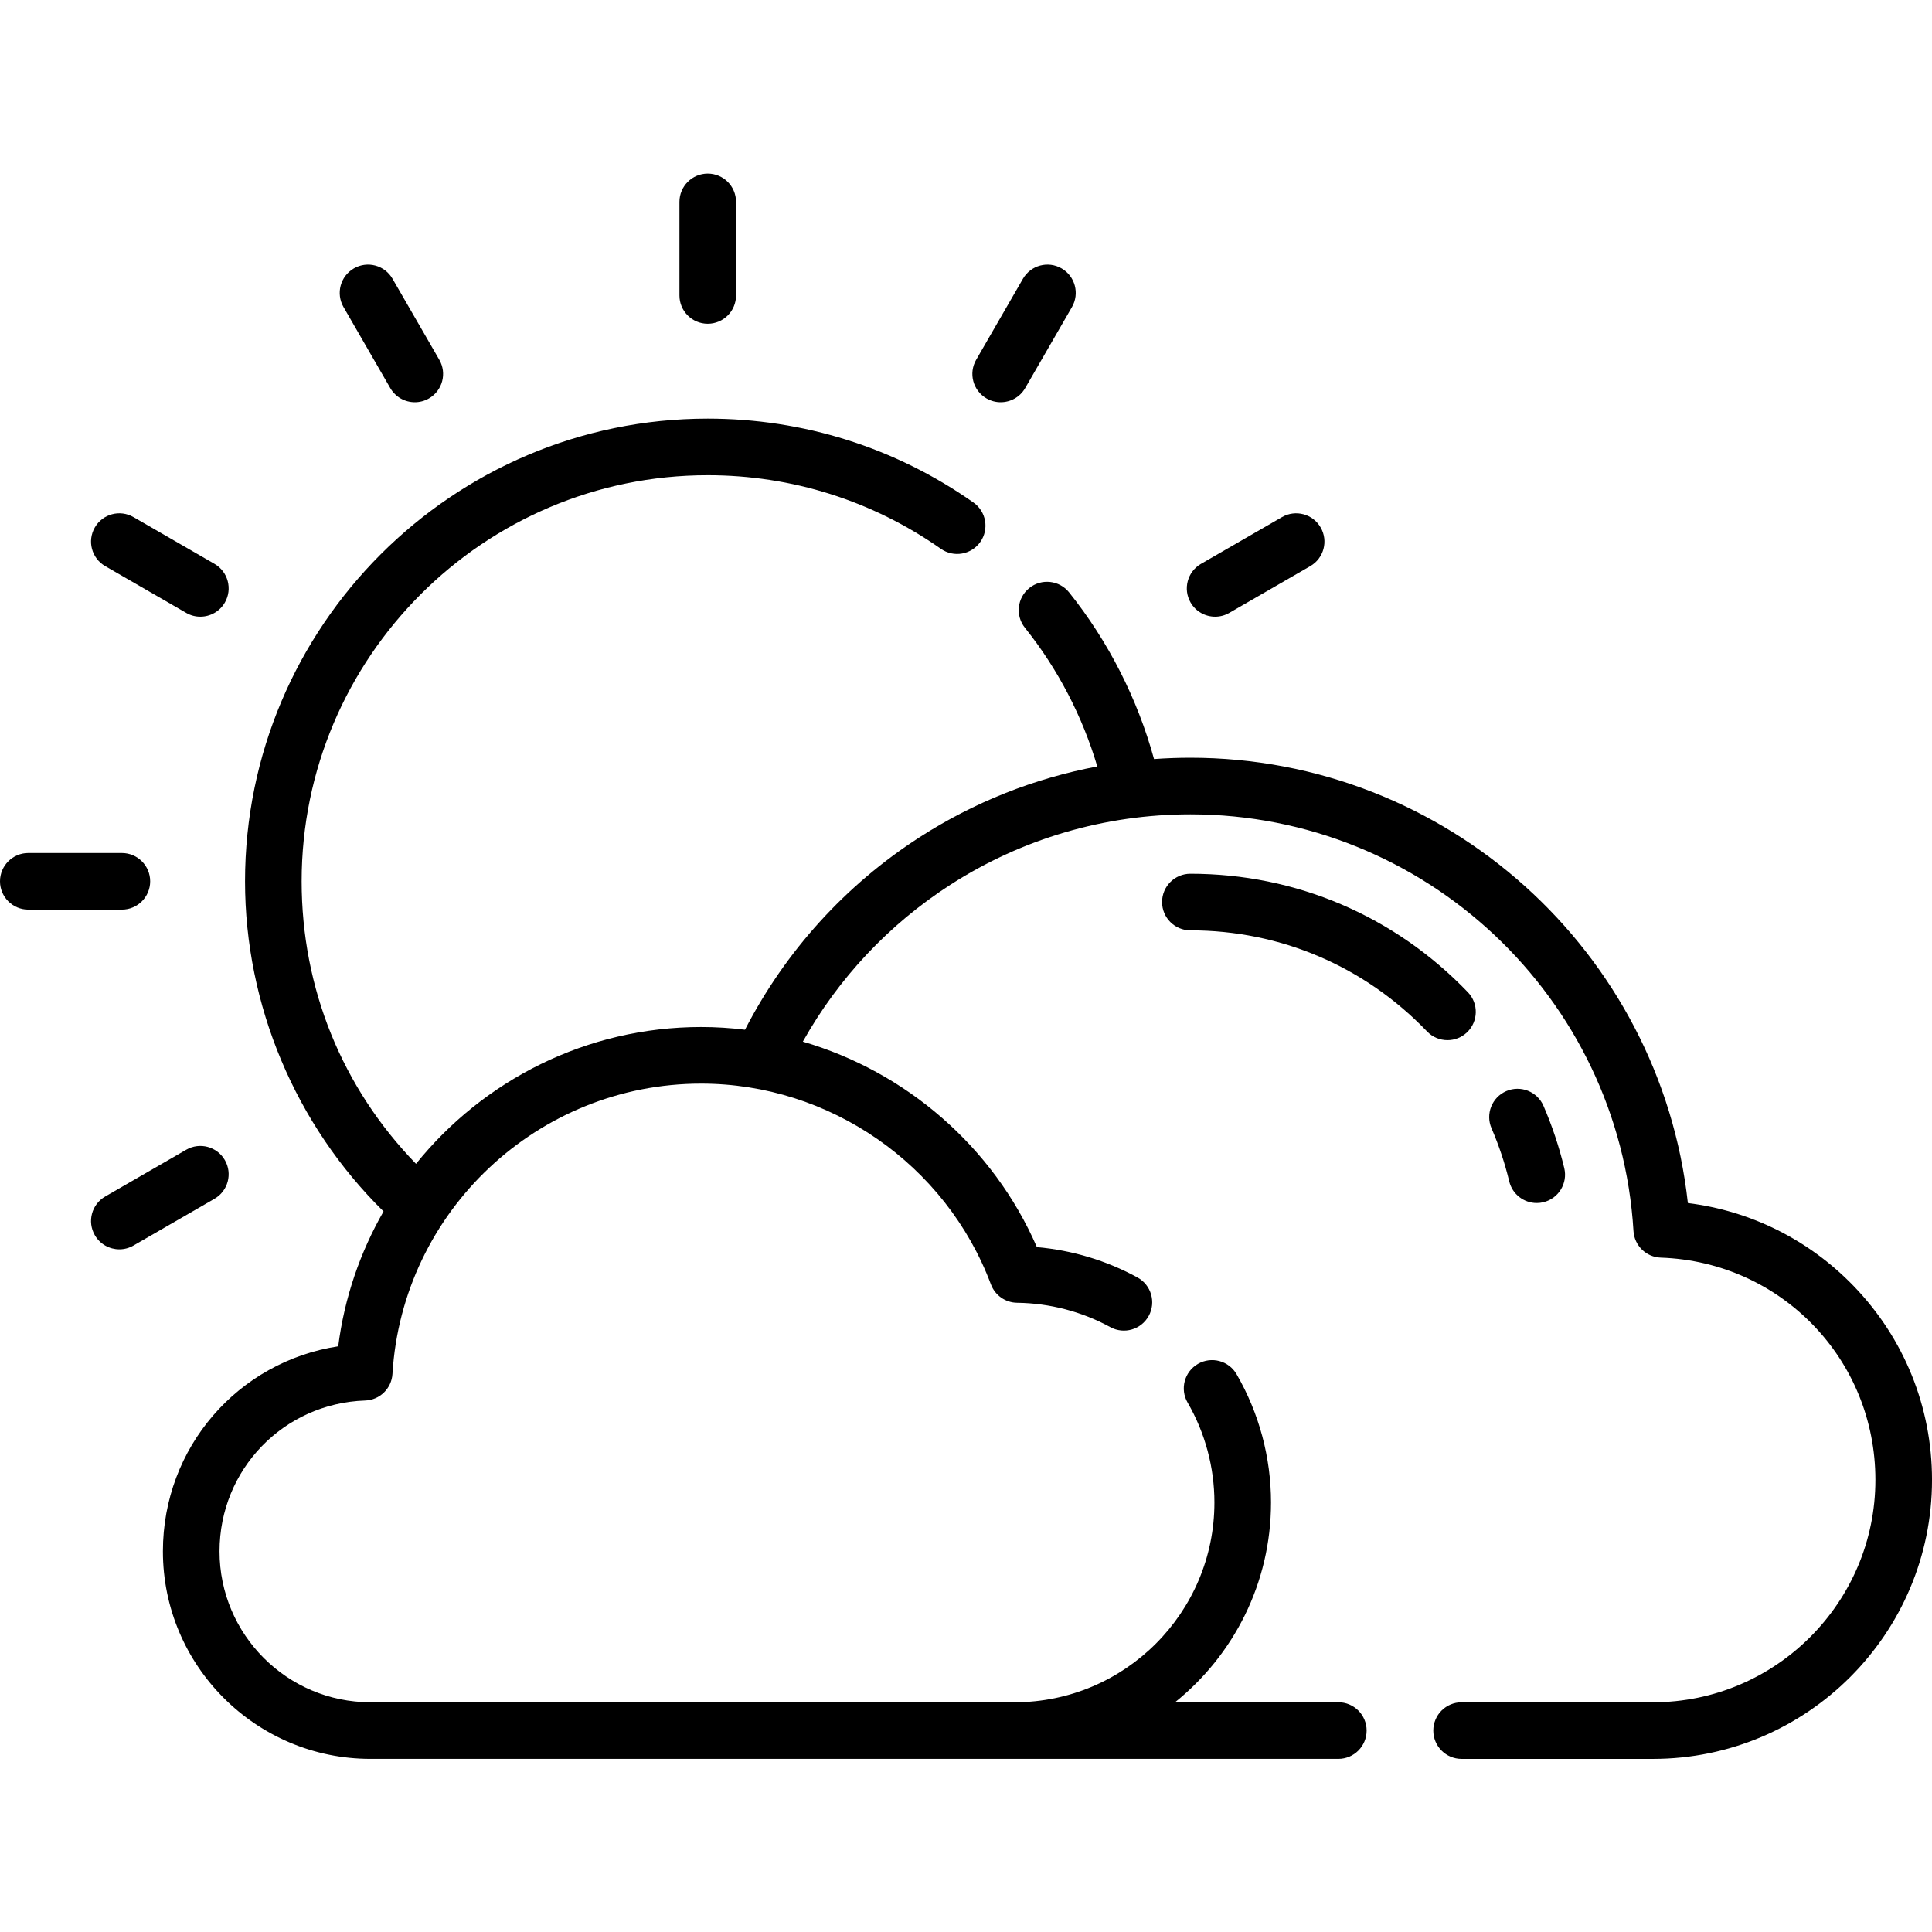
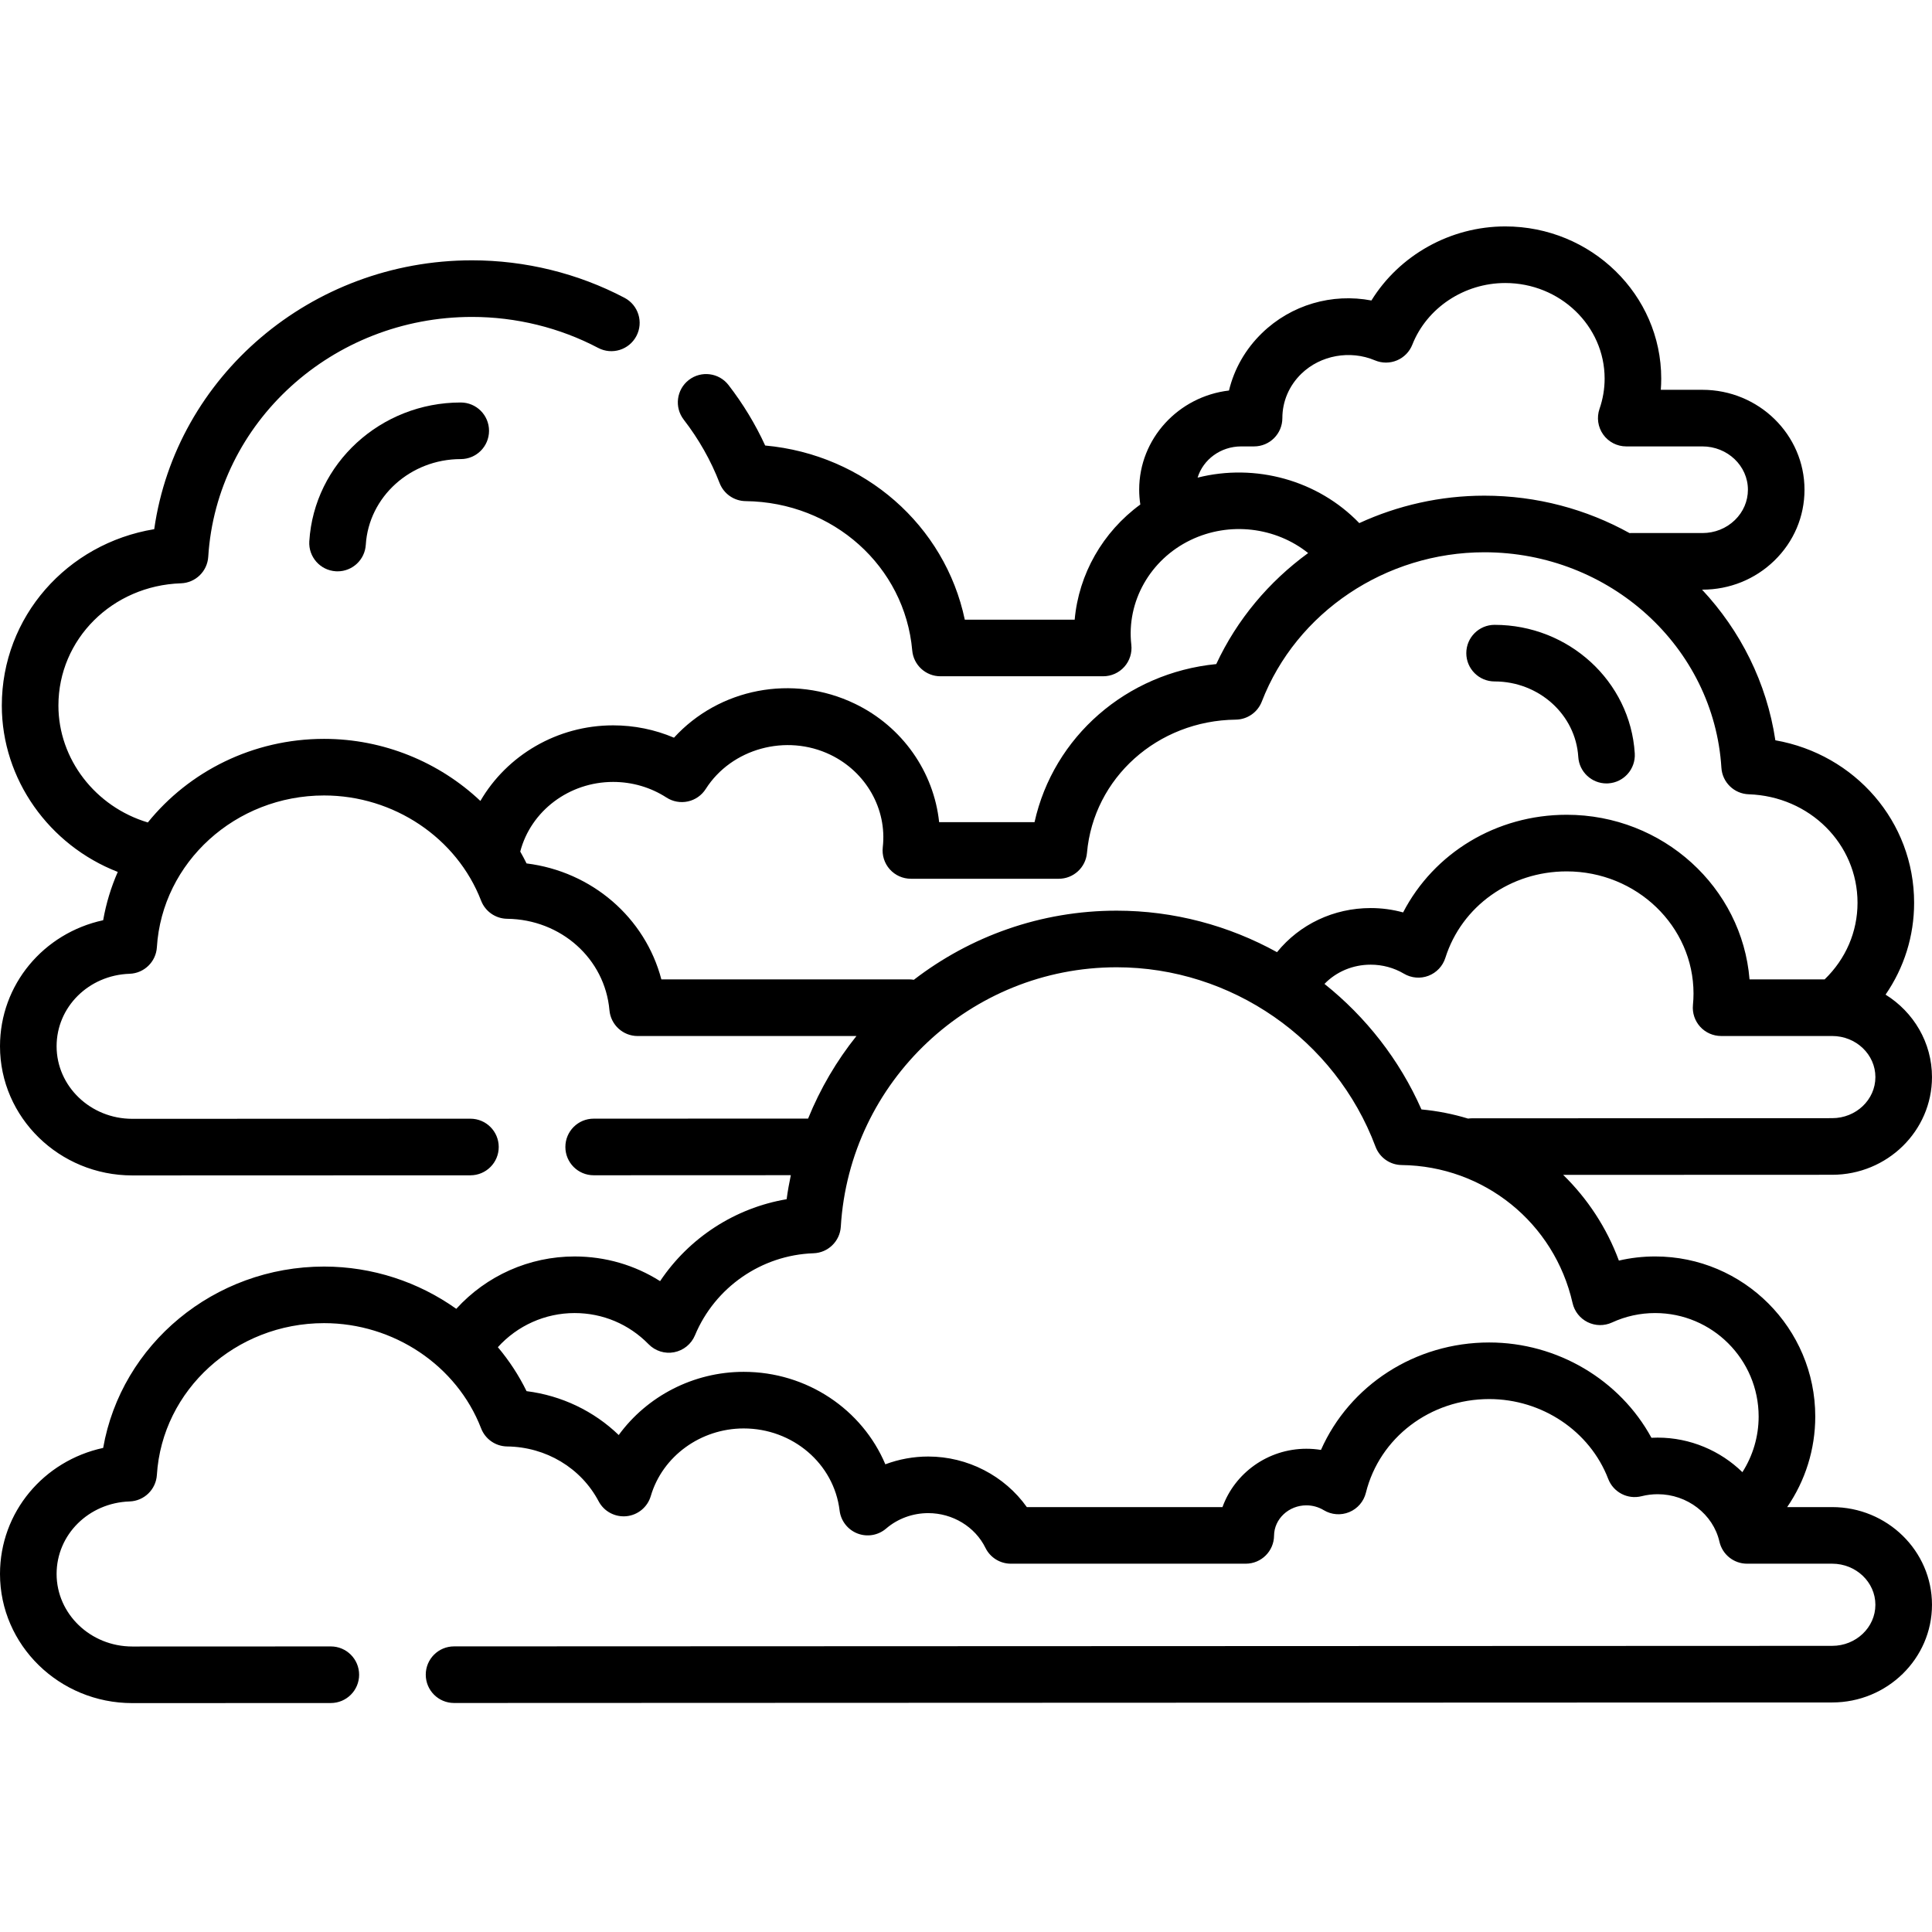
- <svg xmlns="http://www.w3.org/2000/svg" height="64px" viewBox="0 -46 512.002 512" width="64px">
-   <path d="m187.559 39.797c4.141 0 7.5-3.359 7.5-7.5v-24.797c0-4.141-3.359-7.5-7.5-7.5s-7.5 3.359-7.5 7.5v24.797c0 4.141 3.359 7.5 7.5 7.5zm0 0" />
-   <path d="m103.43 56.848c1.391 2.406 3.91 3.75 6.504 3.75 1.273 0 2.562-.324 3.742-1.008 3.59-2.07 4.816-6.656 2.746-10.242l-12.398-21.473c-2.07-3.59-6.656-4.82-10.242-2.746-3.59 2.07-4.816 6.656-2.746 10.246zm0 0" />
-   <path d="m27.875 104.023 21.473 12.398c1.18.684 2.469 1.004 3.742 1.004 2.59 0 5.113-1.344 6.5-3.75 2.074-3.586.844-8.172-2.742-10.246l-21.473-12.395c-3.59-2.074-8.176-.844-10.246 2.746-2.07 3.586-.844 8.172 2.746 10.242zm0 0" />
-   <path d="m39.797 187.559c0-4.141-3.359-7.5-7.5-7.5h-24.797c-4.141 0-7.5 3.359-7.5 7.5s3.359 7.5 7.5 7.5h24.797c4.141 0 7.5-3.359 7.5-7.5zm0 0" />
-   <path d="m322.027 117.426c1.27 0 2.562-.32 3.742-1.004l21.473-12.398c3.586-2.07 4.816-6.656 2.746-10.242-2.07-3.59-6.66-4.82-10.246-2.746l-21.473 12.395c-3.586 2.074-4.816 6.66-2.746 10.246 1.391 2.406 3.91 3.75 6.504 3.75zm0 0" />
-   <path d="m59.59 261.441c-2.07-3.59-6.656-4.82-10.242-2.746l-21.473 12.395c-3.59 2.074-4.816 6.66-2.746 10.246 1.387 2.406 3.91 3.75 6.5 3.75 1.273 0 2.562-.324 3.746-1.004l21.473-12.398c3.586-2.07 4.816-6.656 2.742-10.242zm0 0" />
-   <path d="m261.441 59.59c1.18.684 2.469 1.008 3.742 1.008 2.59 0 5.113-1.344 6.5-3.75l12.398-21.473c2.07-3.59.84-8.176-2.746-10.246-3.586-2.074-8.172-.844-10.246 2.746l-12.395 21.473c-2.074 3.586-.844 8.172 2.746 10.242zm0 0" />
-   <path d="m491.184 294.75c-11.828-12.207-27.211-19.855-43.879-21.93-7.324-66.688-64.02-118.012-131.844-118.012-3.223 0-6.438.117-9.633.348-4.387-15.996-12.094-31.168-22.5-44.164-2.586-3.234-7.309-3.754-10.539-1.168-3.234 2.59-3.758 7.309-1.172 10.543 8.699 10.863 15.246 23.457 19.176 36.75-16.691 3.145-32.652 9.461-47.059 18.742-19.699 12.684-35.633 30.273-46.301 51.027-3.824-.469-7.703-.719-11.613-.719-30.398 0-57.73 14.113-75.57 36.258-19.582-20.164-30.312-46.555-30.312-74.867 0-59.344 48.277-107.621 107.617-107.621 22.266 0 43.633 6.746 61.793 19.504 3.391 2.383 8.066 1.562 10.449-1.824 2.379-3.391 1.562-8.066-1.824-10.449-20.699-14.543-45.047-22.23-70.418-22.23-67.609 0-122.617 55.008-122.617 122.621 0 32.793 13.352 64.523 36.707 87.48-6.18 10.773-10.371 22.844-12.012 35.742-26.531 4.078-46.461 26.789-46.461 54.336 0 30.328 24.676 55 55.004 55h256.496c4.141 0 7.5-3.355 7.5-7.5 0-4.141-3.359-7.5-7.5-7.5h-43.273c15.492-12.461 25.434-31.559 25.434-52.945 0-11.934-3.156-23.684-9.125-33.988-2.074-3.586-6.664-4.809-10.25-2.73-3.582 2.074-4.805 6.664-2.73 10.246 4.648 8.023 7.105 17.18 7.105 26.473 0 29.195-23.754 52.945-52.945 52.945h-170.711c-22.059 0-40-17.945-40-40 0-21.668 16.953-39.223 38.602-39.965 3.863-.133 6.992-3.184 7.227-7.043 2.613-43.145 38.551-76.941 81.816-76.941 33.996 0 64.855 21.383 76.785 53.211 1.086 2.898 3.84 4.832 6.934 4.867 8.629.105 17.172 2.336 24.707 6.457 3.637 1.988 8.191.652 10.18-2.98 1.988-3.633.652-8.191-2.98-10.18-8.203-4.484-17.332-7.227-26.66-8.043-11.609-26.664-34.691-46.477-62.023-54.457 9.41-16.805 22.801-31.078 39.098-41.574 18.953-12.207 40.949-18.66 63.605-18.66 62.098 0 113.676 48.508 117.426 110.434.234 3.859 3.363 6.91 7.23 7.043 31.895 1.094 56.879 26.965 56.879 58.891 0 32.5-26.441 58.945-58.945 58.945h-50.719c-4.145 0-7.5 3.355-7.5 7.5 0 4.141 3.355 7.5 7.5 7.5h50.719c40.773 0 73.949-33.172 73.949-73.945-.004-19.305-7.398-37.562-20.82-51.426zm0 0" />
-   <path d="m407.246 272.812c.582 0 1.172-.066 1.758-.207 4.027-.969 6.508-5.02 5.543-9.047-1.355-5.629-3.207-11.18-5.508-16.5-1.645-3.801-6.062-5.547-9.863-3.902s-5.547 6.059-3.902 9.859c1.957 4.527 3.535 9.254 4.688 14.051.828 3.438 3.898 5.746 7.285 5.746zm0 0" />
-   <path d="m388.793 227.562c2.988-2.867 3.086-7.613.219-10.602-19.441-20.254-45.562-31.406-73.551-31.406-4.141 0-7.5 3.355-7.5 7.5 0 4.141 3.359 7.5 7.5 7.5 23.867 0 46.145 9.516 62.73 26.793 1.473 1.535 3.438 2.305 5.41 2.305 1.867 0 3.738-.691 5.191-2.09zm0 0" />
+ <svg xmlns="http://www.w3.org/2000/svg" height="64px" viewBox="0 -60 512.003 512" width="64px">
+   <path d="m81.969 83.441c-.258 4.133 2.883 7.695 7.016 7.953.16.008.32.016.477.016 3.93 0 7.23-3.059 7.477-7.035.793-12.734 11.848-22.711 25.16-22.711 4.141 0 7.5-3.359 7.5-7.5 0-4.145-3.359-7.5-7.5-7.5-21.219 0-38.844 16.156-40.129 36.777zm0 0" />
+   <path d="m396.086 120.59c11.734 0 21.477 8.781 22.176 19.992.246 3.977 3.547 7.035 7.477 7.035.156 0 .316-.008.473-.016 4.137-.258 7.277-3.82 7.02-7.953-1.191-19.098-17.504-34.059-37.145-34.059-4.141 0-7.5 3.355-7.5 7.5 0 4.145 3.359 7.5 7.5 7.5zm0 0" />
+   <path d="m485.547 339.395h-11.926c4.805-6.992 7.445-15.328 7.445-23.996 0-23.395-19.035-42.426-42.426-42.426-3.273 0-6.488.367-9.617 1.098-3.238-8.734-8.332-16.438-14.758-22.715l71.281-.027c14.586 0 26.453-11.613 26.453-25.891 0-9.18-4.914-17.254-12.301-21.852 4.918-7.137 7.566-15.523 7.566-24.34 0-21.535-15.695-39.355-36.773-43.062-2.289-15.289-9.266-29.047-19.422-39.918h.066.02c7.184 0 13.949-2.727 19.047-7.672 5.168-5.012 8.012-11.691 8.012-18.812 0-14.602-12.141-26.48-27.066-26.48h-11.016c.074-.984.113-1.977.113-2.973 0-22.234-18.547-40.328-41.34-40.328-14.582 0-28.082 7.668-35.465 19.629-10.41-1.98-21.246 1.117-29.004 8.645-4.379 4.25-7.363 9.492-8.738 15.215-13.387 1.57-23.801 12.75-23.801 26.266 0 1.32.102 2.645.301 3.945-9.961 7.281-16.32 18.434-17.395 30.516h-29.121c-5.262-25.004-26.613-43.754-52.902-46.152-2.594-5.652-5.848-11.023-9.711-16.023-2.531-3.277-7.242-3.879-10.52-1.348-3.277 2.531-3.883 7.246-1.348 10.52 3.996 5.176 7.195 10.824 9.5 16.797 1.105 2.859 3.84 4.762 6.91 4.793 23.199.273 42.176 17.285 44.141 39.57.34 3.875 3.586 6.844 7.473 6.844h43.137c2.137 0 4.172-.914 5.598-2.508 1.422-1.594 2.098-3.723 1.852-5.848-1.309-11.438 5-22.586 15.703-27.742 10.348-4.984 22.566-3.414 31.16 3.445-10.375 7.555-18.855 17.605-24.352 29.422-23.812 2.34-43.152 19.281-48.16 41.895h-25.281c-1.402-13.293-9.707-25.305-22.312-31.379-16.582-7.988-36.062-4.02-47.957 8.992-5.059-2.152-10.531-3.27-16.133-3.27-14.832 0-28.148 7.953-35.172 20.035-10.895-10.297-25.699-16.453-41.422-16.453-18.863 0-35.797 8.641-46.711 22.152-13.883-4.148-23.695-16.77-23.695-30.98 0-17.562 14.262-31.793 32.473-32.398 3.863-.129 6.992-3.172 7.234-7.031 2.227-35.641 32.926-63.562 69.895-63.562 11.68 0 23.242 2.84 33.438 8.211 3.668 1.93 8.199.523 10.129-3.141 1.934-3.664.527-8.199-3.137-10.133-12.344-6.5-26.324-9.938-40.43-9.938-42.652 0-78.445 30.812-84.211 71.25-23.117 3.805-40.391 23.23-40.391 46.742 0 19.555 12.539 37.02 30.727 44.09-1.77 4.047-3.086 8.332-3.867 12.801-15.766 3.41-27.34 17.035-27.34 33.402 0 18.871 15.723 34.227 35.051 34.227 2.332 0 38.594-.012 89.621-.031 4.141-.004 7.5-3.359 7.496-7.504 0-4.141-3.359-7.496-7.5-7.496-51.027.02-87.285.031-89.617.031-11.055 0-20.051-8.625-20.051-19.227 0-10.41 8.496-18.848 19.34-19.211 3.863-.129 6.996-3.172 7.234-7.027 1.406-22.559 20.871-40.227 44.312-40.227 18.445 0 35.168 11.207 41.613 27.883 1.102 2.859 3.84 4.762 6.906 4.797 14.25.168 25.902 10.582 27.105 24.227.344 3.871 3.586 6.844 7.473 6.844h57.984c-5.266 6.578-9.59 13.941-12.812 21.879l-56.828.02c-4.145 0-7.5 3.359-7.496 7.504 0 4.141 3.355 7.496 7.5 7.496l52.246-.02c-.438 2.098-.824 4.215-1.109 6.367-13.695 2.312-25.855 10.23-33.535 21.711-6.711-4.258-14.5-6.539-22.652-6.539-12.047 0-23.379 5.105-31.363 13.879-9.984-7.105-22.199-11.203-35.031-11.203-29.172 0-53.75 20.656-58.547 48.062-15.762 3.406-27.34 17.031-27.34 33.398 0 18.875 15.723 34.23 35.051 34.23l52.621-.02c4.141-.004 7.5-3.359 7.5-7.504-.004-4.141-3.359-7.496-7.5-7.496h-.004l-52.613.02c-11.059 0-20.055-8.629-20.055-19.23 0-10.41 8.496-18.848 19.34-19.211 3.863-.129 6.996-3.172 7.234-7.027 1.41-22.555 20.875-40.227 44.312-40.227 18.445 0 35.168 11.207 41.613 27.883 1.105 2.863 3.84 4.762 6.906 4.797 10.281.121 19.566 5.688 24.234 14.523 1.422 2.699 4.344 4.258 7.379 3.961 3.039-.305 5.59-2.422 6.449-5.348 3.094-10.547 13.219-17.91 24.621-17.91 12.996 0 23.922 9.344 25.414 21.738.332 2.746 2.148 5.09 4.727 6.094 2.578 1.004 5.504.504 7.605-1.301 3.074-2.637 7.039-4.09 11.164-4.09 6.457 0 12.41 3.613 15.16 9.211 1.262 2.566 3.875 4.191 6.73 4.191h62.25c4.117 0 7.465-3.316 7.5-7.434.043-4.43 3.887-8.031 8.574-8.031 1.625 0 3.215.445 4.605 1.285 2.039 1.23 4.543 1.422 6.746.512 2.203-.91 3.84-2.812 4.414-5.129 3.625-14.621 17.062-24.832 32.684-24.832 14.008 0 26.68 8.504 31.535 21.16 1.363 3.543 5.156 5.512 8.836 4.586 1.395-.355 2.836-.531 4.285-.531 7.812 0 14.691 5.293 16.355 12.582.777 3.41 3.812 5.832 7.309 5.832h22.566c6.312 0 11.453 4.883 11.453 10.887s-5.141 10.887-11.457 10.887l-365.215.141c-4.145 0-7.5 3.359-7.496 7.5 0 4.145 3.355 7.5 7.5 7.5l365.215-.141c14.586 0 26.453-11.613 26.453-25.887 0-14.277-11.871-25.887-26.457-25.887zm-.004-103.07-95.488.039c-.34 0-.672.031-1 .074-3.973-1.207-8.105-2.035-12.355-2.426-5.824-13.199-14.75-24.527-25.699-33.266 3.133-3.234 7.504-5.098 12.25-5.098 3.125 0 6.168.824 8.801 2.387 1.973 1.168 4.363 1.375 6.504.559 2.137-.816 3.785-2.562 4.477-4.742 4.34-13.715 17.262-22.926 32.152-22.926 18.535 0 33.617 14.527 33.617 32.387 0 .973-.051 1.961-.152 3.023-.203 2.105.492 4.195 1.914 5.762 1.422 1.562 3.438 2.453 5.551 2.453h29.434c6.316 0 11.453 4.887 11.453 10.891s-5.137 10.883-11.457 10.883zm-168.164-169.746c1.453-4.773 6.078-8.277 11.555-8.277h3.406c4.141 0 7.5-3.355 7.5-7.5 0-4.43 1.789-8.605 5.039-11.762 5.062-4.906 12.898-6.332 19.508-3.539 1.859.785 3.961.785 5.82.004 1.863-.781 3.332-2.281 4.074-4.16 3.859-9.773 13.758-16.344 24.625-16.344 14.523 0 26.34 11.363 26.34 25.328 0 2.727-.457 5.426-1.355 8.016-.793 2.293-.434 4.828.977 6.809 1.406 1.977 3.684 3.148 6.109 3.148h20.176c6.652 0 12.066 5.152 12.066 11.48 0 3.027-1.23 5.883-3.457 8.043-2.285 2.219-5.344 3.438-8.605 3.438-.004 0-.008 0-.008 0l-18.809-.008c-.004 0-.004 0-.004 0-.164 0-.324.012-.484.023-11.387-6.312-24.527-9.922-38.477-9.922-11.676 0-22.961 2.59-33.148 7.273-10.973-11.387-27.531-15.918-42.848-12.051zm-177.836 102.238c-.523-1.066-1.086-2.113-1.672-3.145 2.809-10.758 12.945-18.453 24.613-18.453 5.066 0 9.957 1.434 14.145 4.141 1.68 1.086 3.723 1.453 5.676 1.027 1.953-.426 3.652-1.617 4.727-3.305 6.82-10.723 21.328-14.707 33.031-9.066 9.461 4.559 15.039 14.406 13.883 24.508-.242 2.125.43 4.254 1.852 5.848 1.426 1.598 3.461 2.508 5.598 2.508h39.191c3.887 0 7.129-2.969 7.473-6.844 1.754-19.895 18.703-35.082 39.43-35.324 3.066-.035 5.801-1.938 6.906-4.797 9.145-23.66 32.844-39.559 58.98-39.559 33.227 0 60.82 25.086 62.816 57.109.242 3.855 3.375 6.898 7.234 7.027 16.172.539 28.84 13.168 28.84 28.75 0 7.68-3.098 14.875-8.719 20.309h-19.898c-1.973-24.379-22.953-43.629-48.461-43.629-18.645 0-35.18 10.125-43.348 25.879-2.777-.766-5.668-1.156-8.586-1.156-9.824 0-18.844 4.309-24.832 11.691-12.785-7.055-27.348-11-42.496-11-20.148 0-38.812 6.828-53.742 18.316-.387-.059-.781-.102-1.184-.102h-65.73c-4.297-16.367-18.387-28.582-35.727-30.734zm299.777 152.168c-.559 0-1.113.016-1.668.043-8.332-15.32-24.91-25.258-42.992-25.258-19.684 0-37.004 11.375-44.59 28.477-1.27-.207-2.559-.312-3.855-.312-10.23 0-19.004 6.473-22.242 15.461h-51.852c-5.867-8.266-15.66-13.402-26.121-13.402-3.922 0-7.773.711-11.375 2.062-6.121-14.5-20.746-24.504-37.535-24.504-13.367 0-25.648 6.496-33.121 16.746-6.562-6.336-15.117-10.457-24.426-11.629-2.062-4.211-4.629-8.113-7.602-11.652 5.168-5.715 12.52-9.043 20.34-9.043 7.434 0 14.395 2.934 19.605 8.258 1.758 1.801 4.301 2.602 6.773 2.125 2.473-.477 4.543-2.16 5.512-4.48 5.309-12.738 17.641-21.277 31.422-21.75 3.863-.133 6.996-3.184 7.23-7.043 2.332-38.551 34.441-68.746 73.102-68.746 30.375 0 57.945 19.105 68.605 47.547 1.086 2.895 3.84 4.828 6.934 4.863 21.836.266 40.457 15.305 45.285 36.574.5 2.207 1.969 4.066 3.996 5.066 2.027 1.004 4.398 1.035 6.453.09 3.609-1.66 7.457-2.504 11.441-2.504 15.121 0 27.422 12.305 27.422 27.426 0 5.289-1.527 10.383-4.305 14.742-5.824-5.684-13.84-9.156-22.438-9.156zm0 0" />
</svg>
